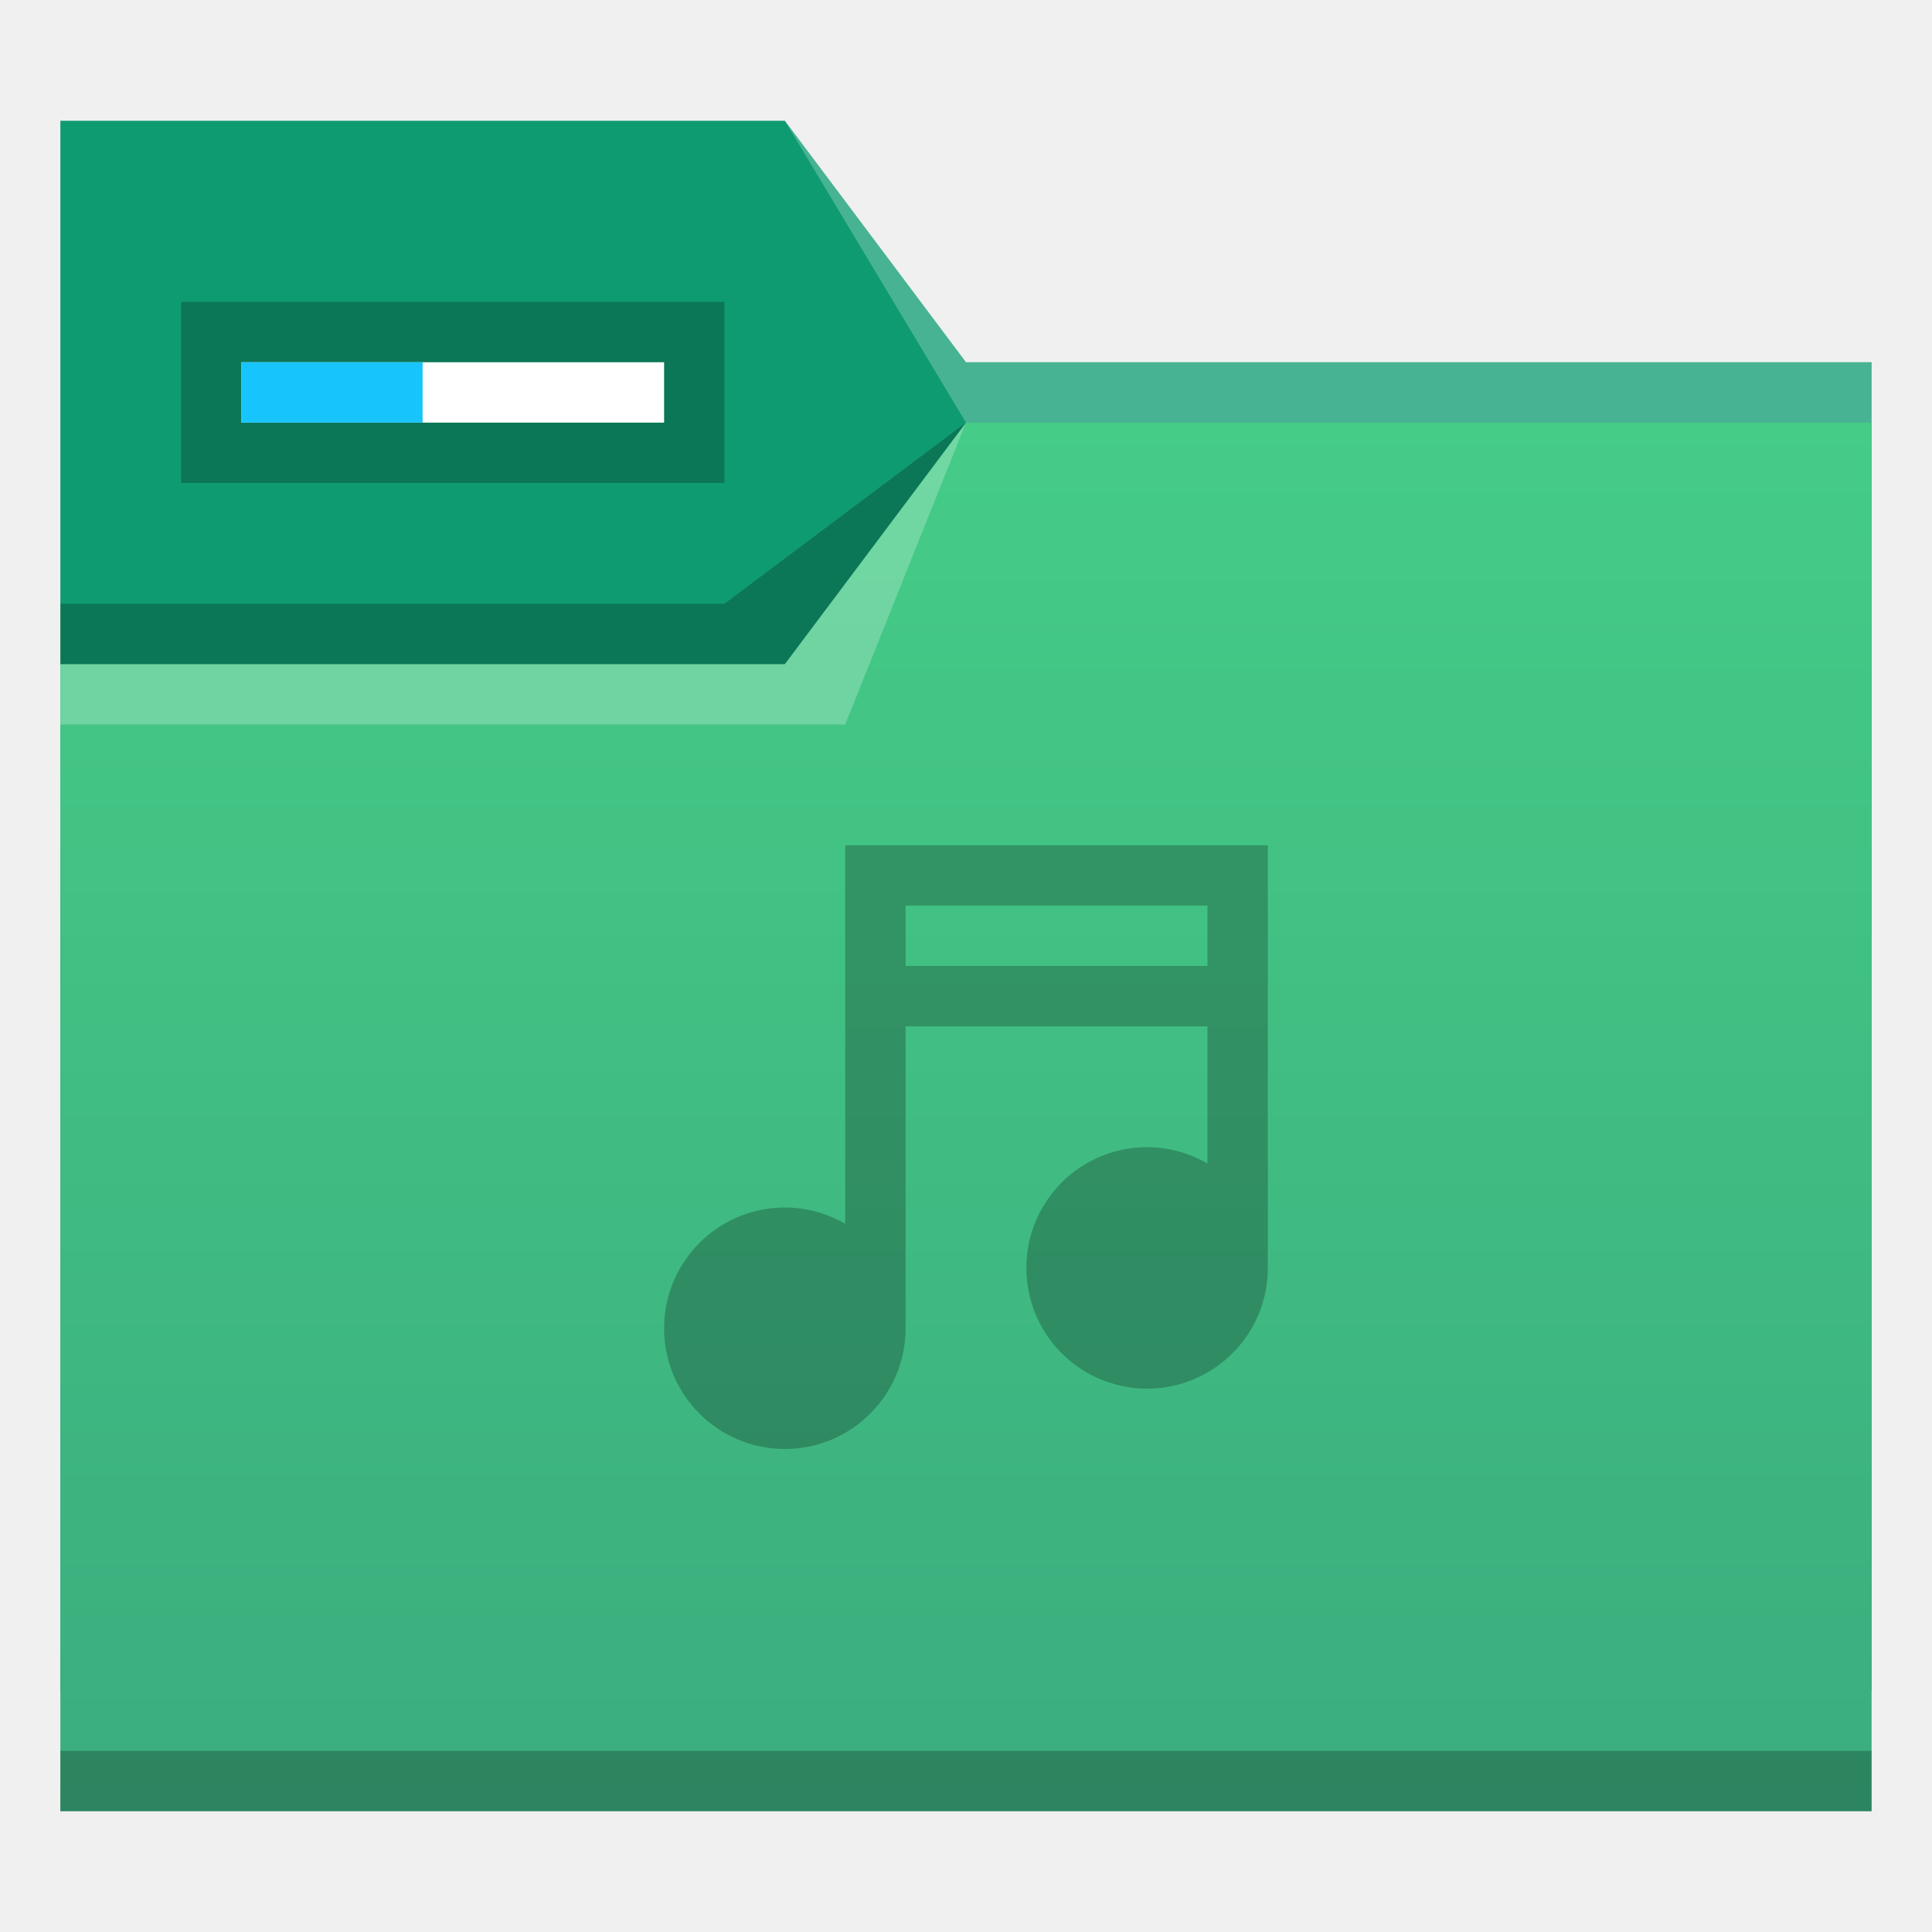
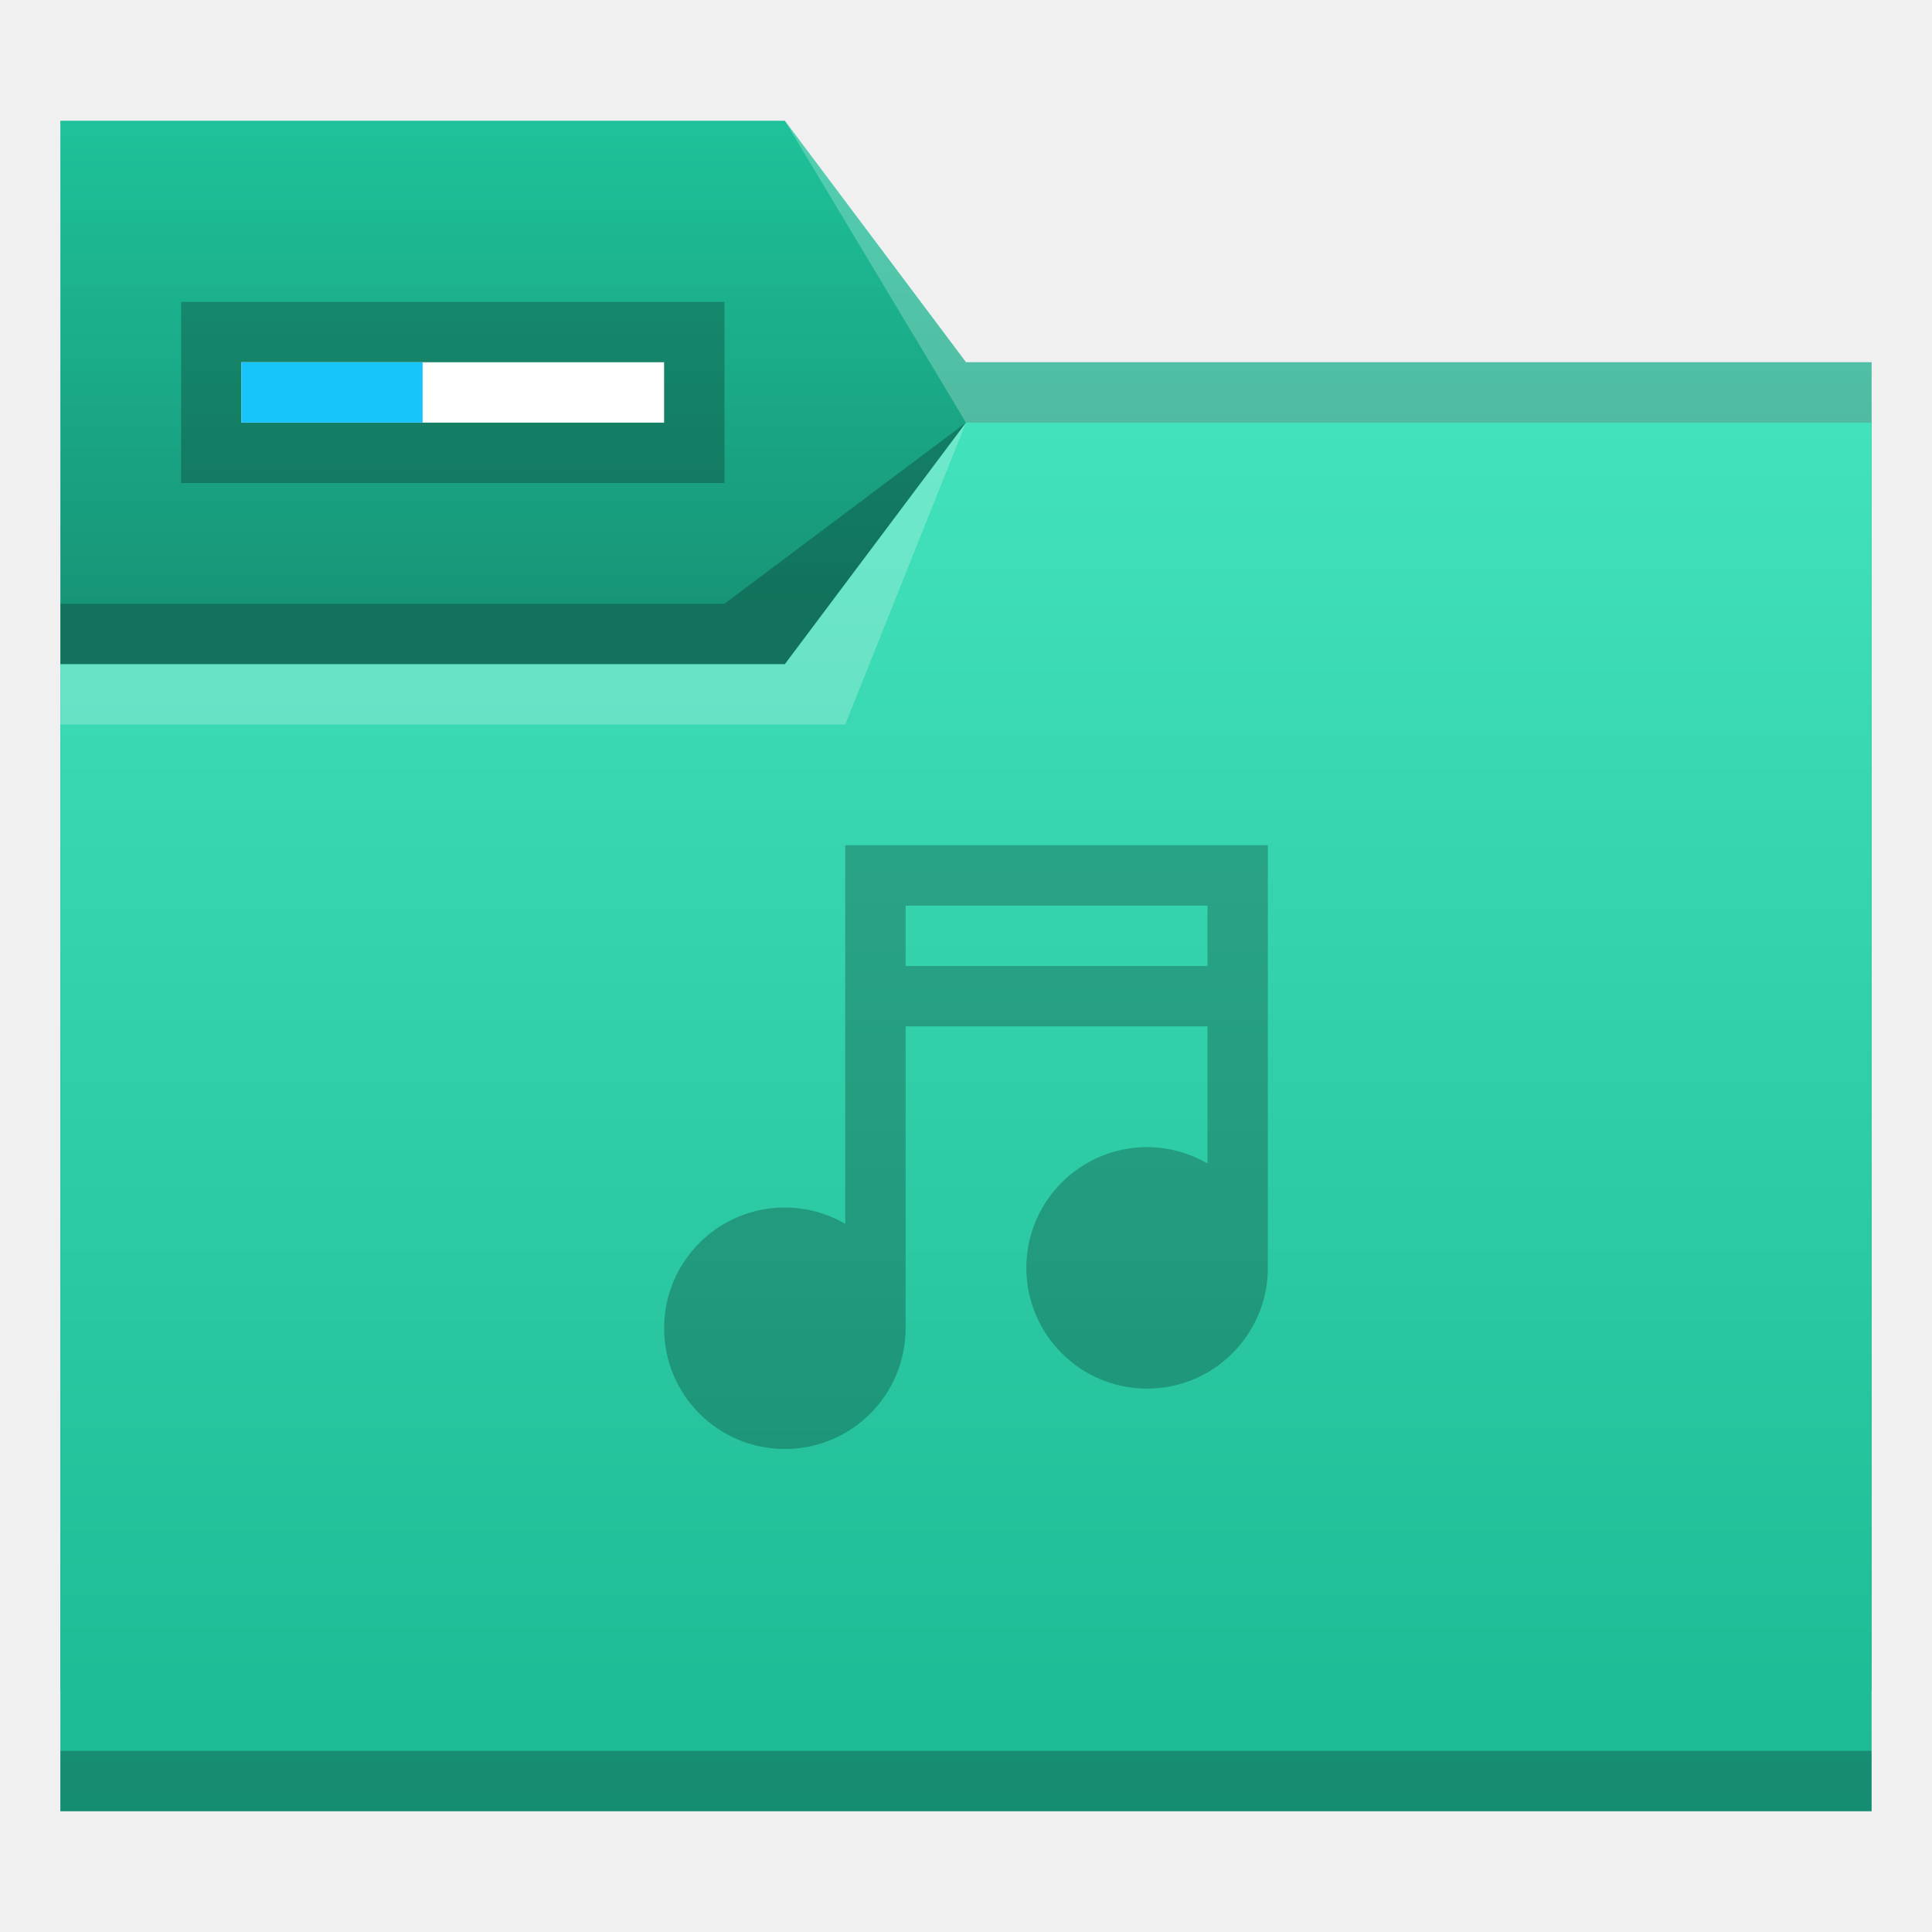
<svg xmlns="http://www.w3.org/2000/svg" xmlns:xlink="http://www.w3.org/1999/xlink" width="32" version="1.1" height="32" viewBox="0 0 32 32" id="svg2">
  <defs id="defs5455">
+     <linearGradient xlink:href="#linearGradient4501" id="linearGradient4503" x1="402.571" y1="525.798" x2="402.571" y2="517.798" gradientUnits="userSpaceOnUse" />
+     <linearGradient id="linearGradient4501">
+       <stop style="stop-color:#179577;stop-opacity:1" offset="0" id="stop4497" />
+       <stop style="stop-color:#1ec29a;stop-opacity:1" offset="1" id="stop4499" />
+     </linearGradient>
    <linearGradient xlink:href="#linearGradient4176" id="linearGradient4208" gradientUnits="userSpaceOnUse" x1="430.105" y1="541.798" x2="430.105" y2="495.798" gradientTransform="matrix(0.5172413,0,0,0.5,185.1035,274.899)" />
    <linearGradient id="linearGradient4176">
-       <stop style="stop-color:#3bad7e;stop-opacity:1" offset="0" id="stop4178" />
-       <stop style="stop-color:#45cc87;stop-opacity:1" offset="1" id="stop4180" />
+       <stop style="stop-color:#1cb893;stop-opacity:1" offset="0" id="stop4178" />
+       <stop style="stop-color:#42e2bc;stop-opacity:1" offset="1" id="stop4180" />
    </linearGradient>
  </defs>
  <g id="layer1" transform="matrix(1 0 0 1 -384.5714 -515.798)">
    <g id="g4206">
-       <path style="fill:#0f9b71;fill-opacity:1;fill-rule:evenodd;stroke:none;stroke-width:1px;stroke-linecap:butt;stroke-linejoin:miter;stroke-opacity:1" d="m 385.571,517.798 12,0 3,4 15,0 0,22 -30,0 z" id="path4182" />
-       <path style="fill:url(#linearGradient4208);fill-opacity:1;fill-rule:evenodd;stroke:none;stroke-width:1px;stroke-linecap:butt;stroke-linejoin:miter;stroke-opacity:1" d="m 385.571,526.798 12,0 3,-4 15,0 -1e-5,23 -30,0 z" id="path4186" />
-       <path style="fill-opacity:0.235" id="path4192" d="m 385.571,544.798 0,1 0.517,0 28.966,0 0.517,0 0,-1 -0.517,0 -28.966,0 -0.517,0 z" />
-       <path d="m 385.571,526.798 0,1 13,0 2,-5 -3,4 z" id="path4224" style="opacity:1;fill:#ffffff;fill-opacity:0.235;fill-rule:evenodd" />
+       <path style="fill:url(#linearGradient4503);fill-opacity:1;fill-rule:evenodd;stroke:none;stroke-width:1px;stroke-linecap:butt;stroke-linejoin:miter;stroke-opacity:1" d="m 385.571,517.798 h 12 l 3,4 h 15 v 22 h -30 z" id="path4182" />
+       <path style="fill:url(#linearGradient4208);fill-opacity:1;fill-rule:evenodd;stroke:none;stroke-width:1px;stroke-linecap:butt;stroke-linejoin:miter;stroke-opacity:1" d="m 385.571,526.798 h 12 l 3,-4 h 15 l -1e-5,23 h -30 z" id="path4186" />
+       <path style="fill-opacity:0.235" id="path4192" d="m 385.571,544.798 v 1 h 0.517 28.966 0.517 v -1 h -0.517 -28.966 z" />
+       <path d="m 385.571,526.798 v 1 h 13 l 2,-5 -3,4 z" id="path4224" style="opacity:1;fill:#ffffff;fill-opacity:0.235;fill-rule:evenodd" />
      <rect y="520.798" x="387.571" height="3" width="9" id="rect4194" style="fill:#000000;fill-opacity:0.235;stroke:none" />
      <rect style="fill:#ffffff;fill-opacity:1;stroke:none" id="rect4196" width="7" height="1" x="388.571" y="521.798" />
-       <path id="path4198" d="m 388.571,521.798 3,0 0,1 -3,0 z" style="fill:#17c4fc;fill-opacity:1;stroke:none" />
-       <path d="m 400.571,522.798 -4,3 -11,0 0,1 7,0 5,0 z" id="path4306-3" style="fill-opacity:0.235;fill-rule:evenodd" />
-       <path style="fill:#ffffff;fill-opacity:0.235;fill-rule:evenodd" id="path4204" d="m 397.571,517.798 3,5 15,0 0,-1 -15,0 z" />
+       <path id="path4198" d="m 388.571,521.798 h 3 v 1 h -3 z" style="fill:#17c4fc;fill-opacity:1;stroke:none" />
+       <path d="m 400.571,522.798 -4,3 h -11 v 1 h 7 5 z" id="path4306-3" style="fill-opacity:0.235;fill-rule:evenodd" />
+       <path style="fill:#ffffff;fill-opacity:0.235;fill-rule:evenodd" id="path4204" d="m 397.571,517.798 3,5 h 15 v -1 h -15 z" />
    </g>
    <path style="fill:#000000;stroke-width:1.333;fill-opacity:0.235" id="path4183" d="m 398.571,529.798 0,1 0,5.27 a 2,2 0 0 0 -1,-0.27 2,2 0 0 0 -2,2 2,2 0 0 0 2,2 2,2 0 0 0 2,-2 l 0,-5 5,0 0,2.271 a 2,2 0 0 0 -1,-0.271 2,2 0 0 0 -2,2 2,2 0 0 0 2,2 2,2 0 0 0 2,-2 l 0,-6 0,-1 -6,0 -1,0 z m 1,1 5,0 0,1 -5,0 0,-1 z" />
  </g>
</svg>
